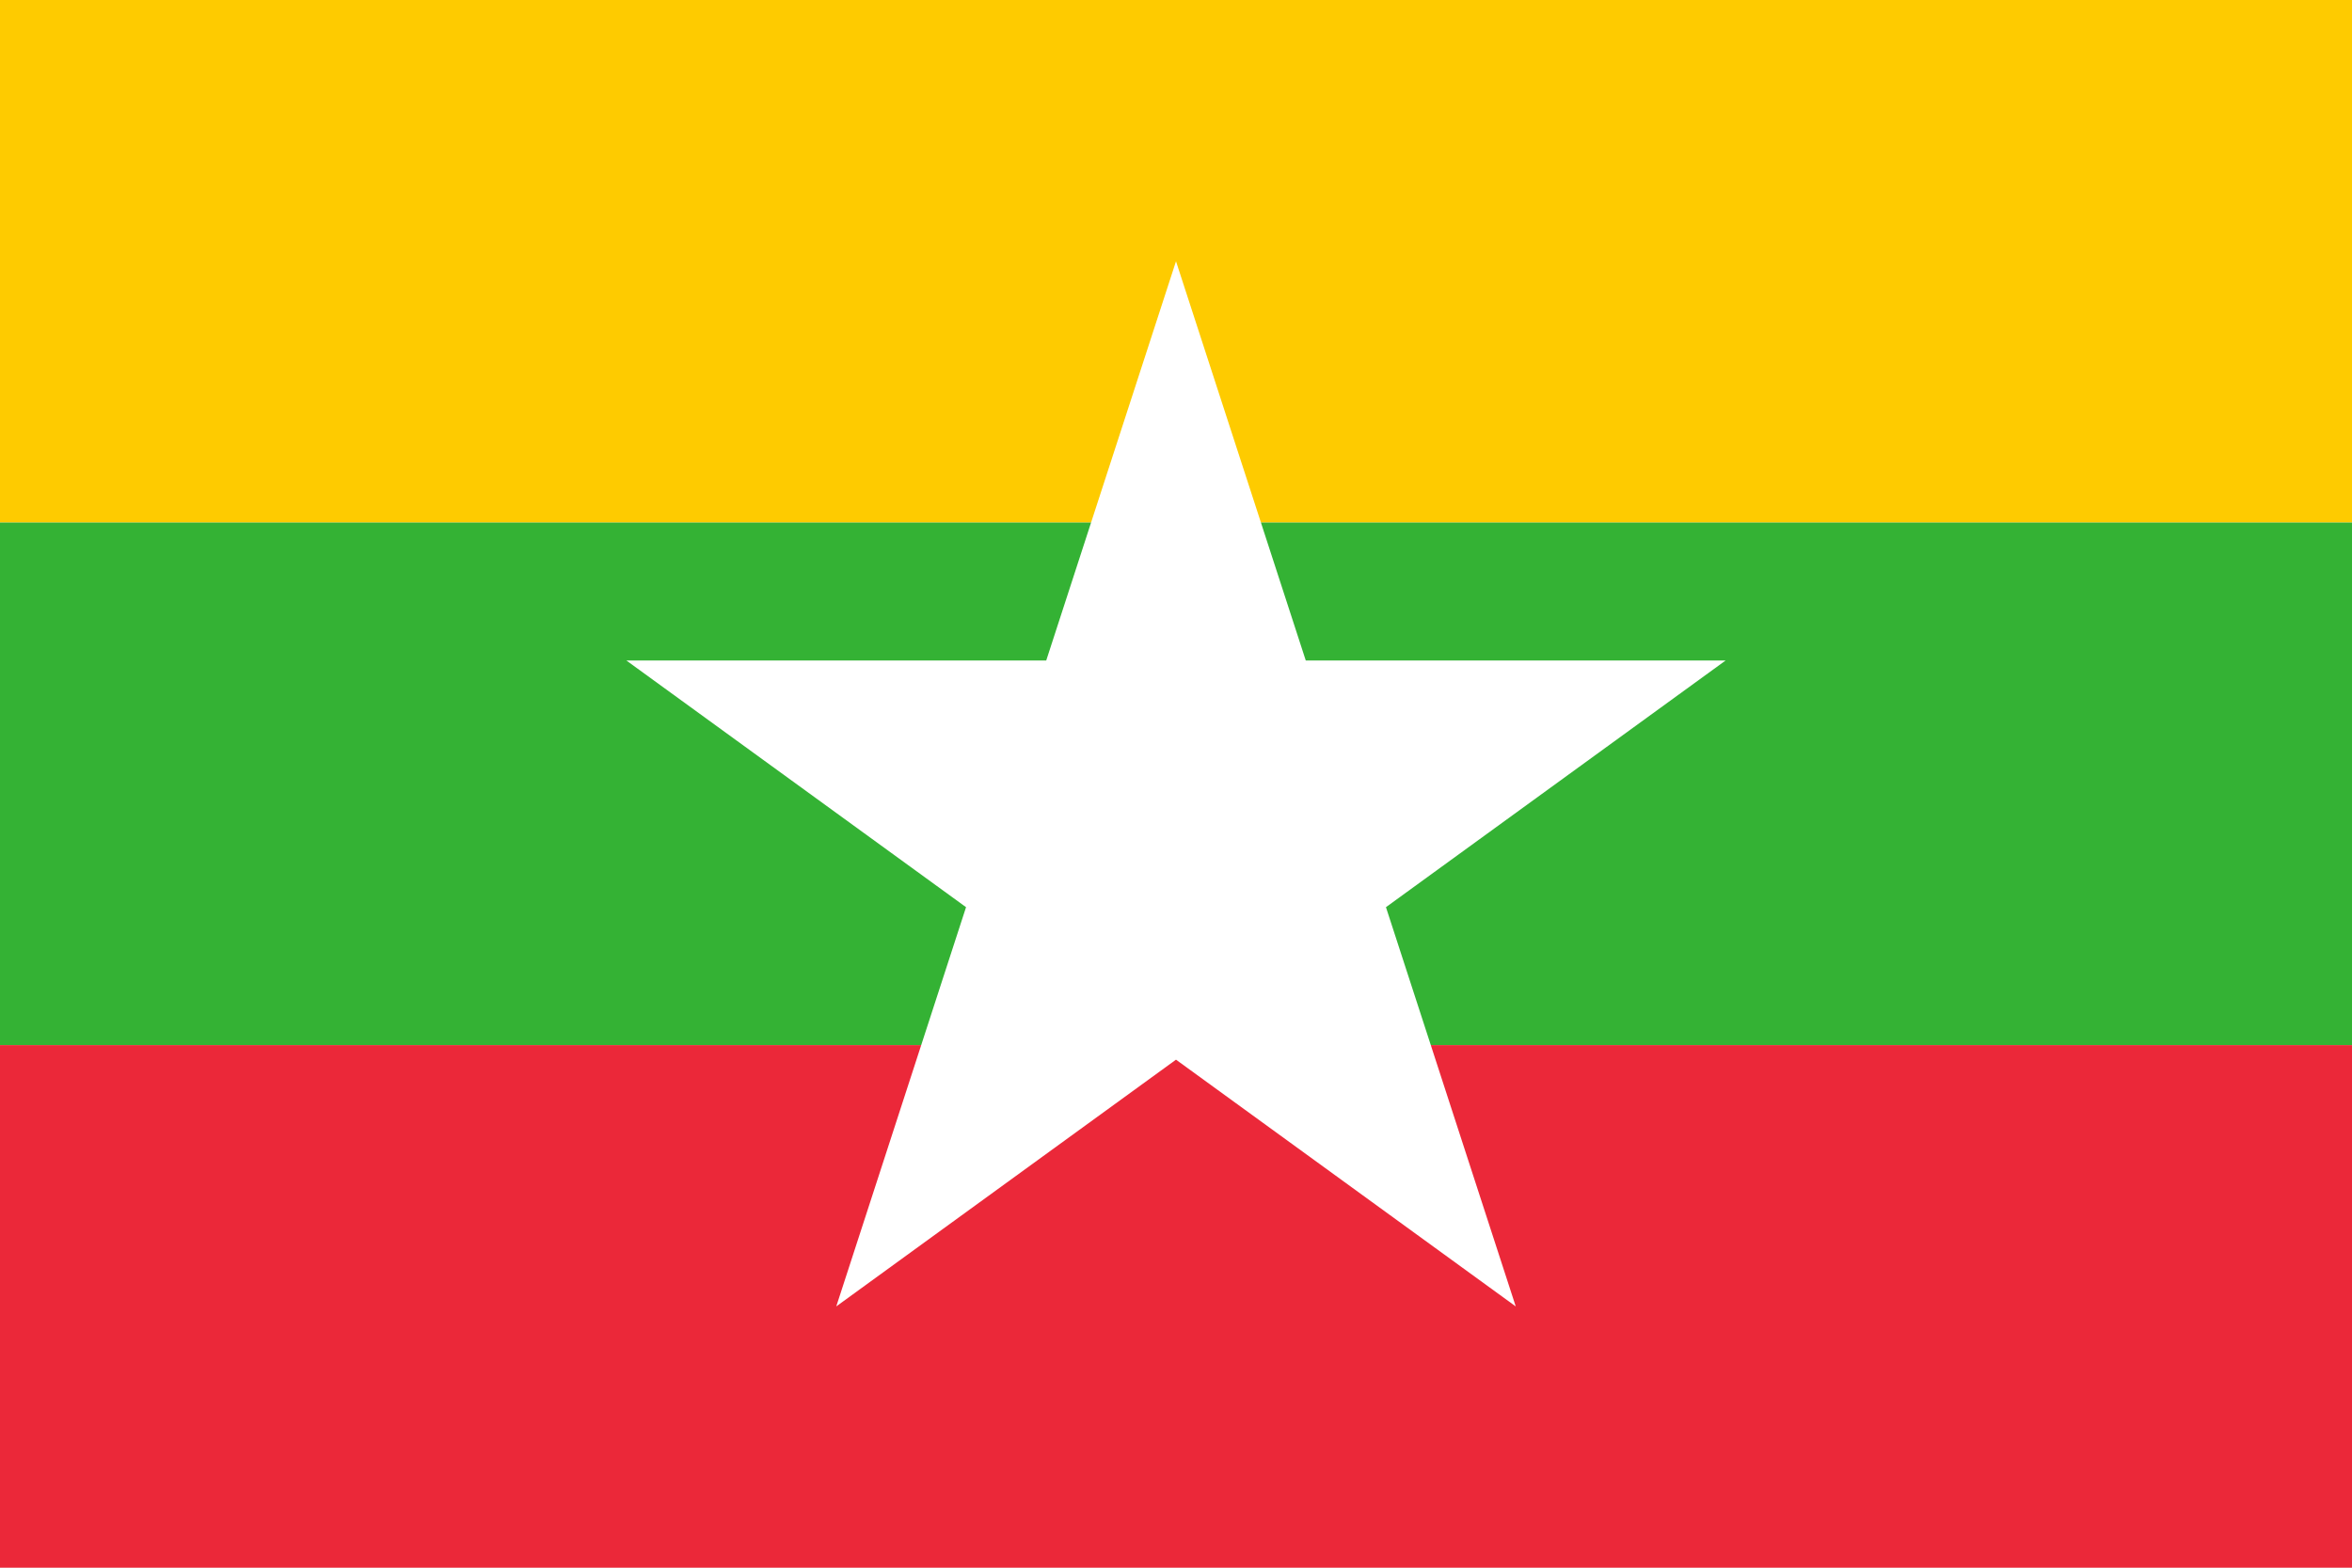
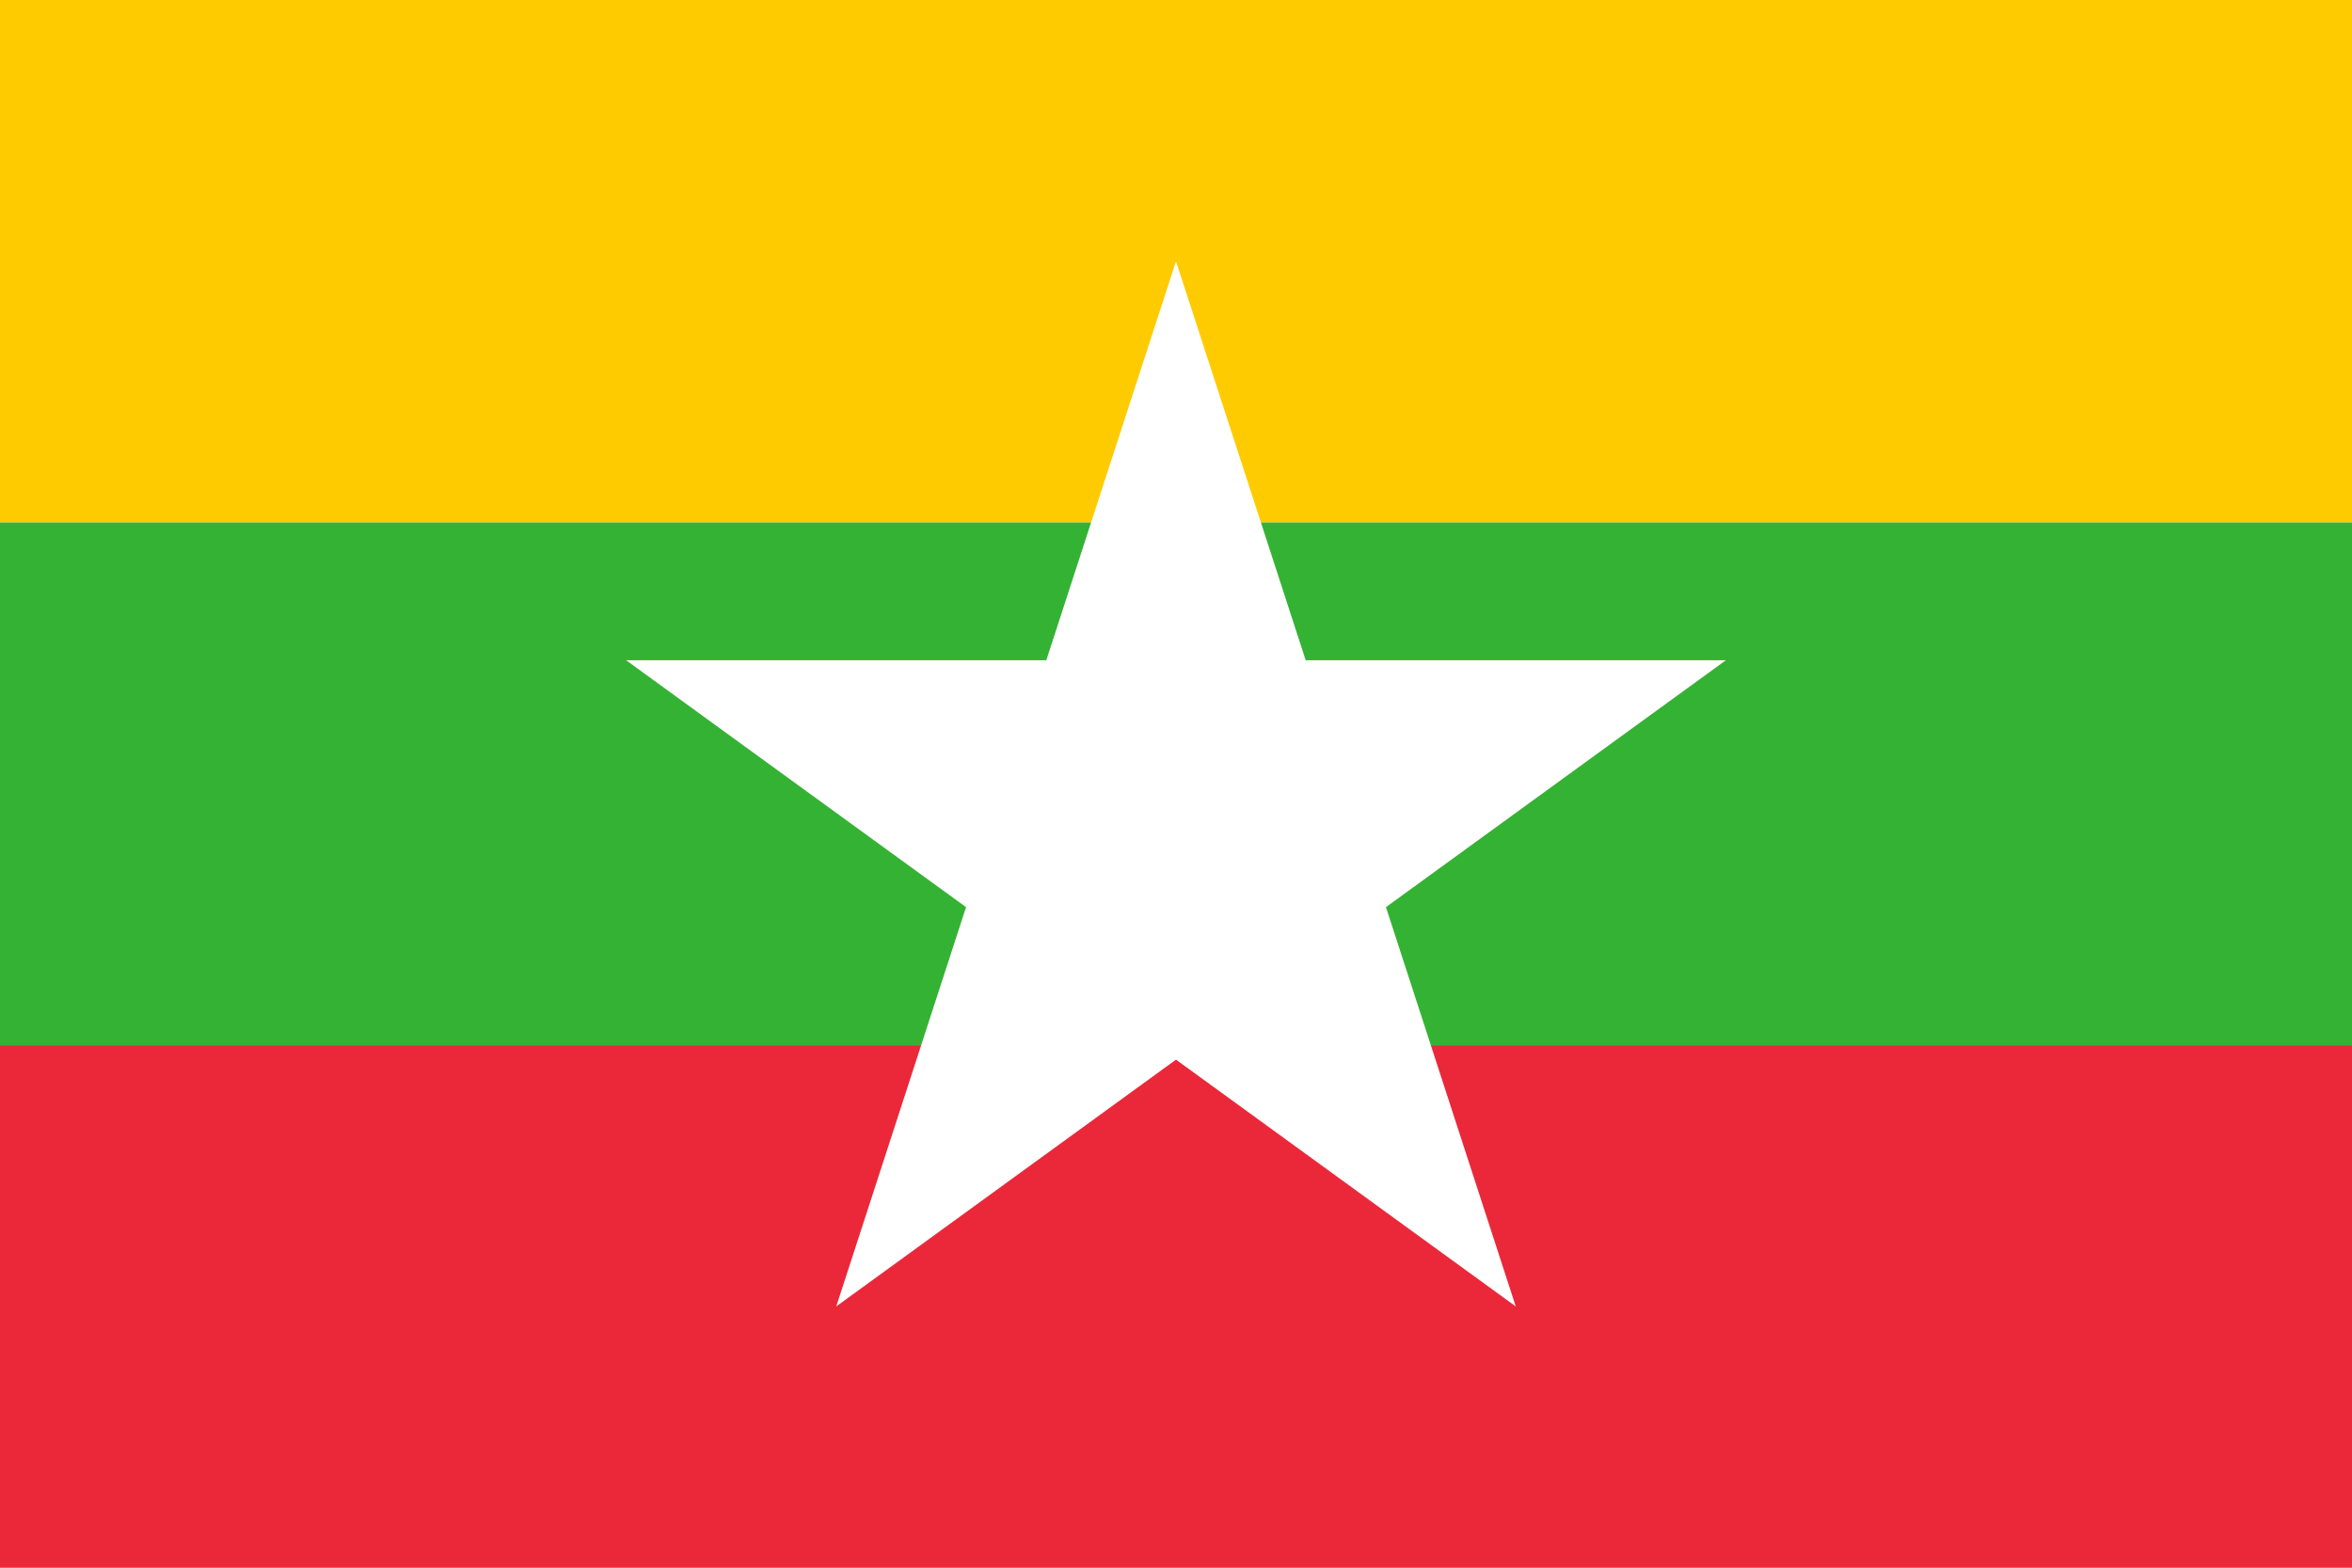
<svg xmlns="http://www.w3.org/2000/svg" width="9" height="6">
  <rect width="9" height="2" fill="#FECB00" />
  <rect width="9" height="2" y="2" fill="#34B234" />
  <rect width="9" height="2" y="4" fill="#EB2839" />
-   <polygon points="4.5,1 5.8,5 2.397,2.528 6.603,2.528 3.2,5" fill="#FFF" />
+   <polygon points="4.5,1 5.8,5 2.396,2.527 6.604,2.527 3.2,5" fill="#FFF" />
</svg>
